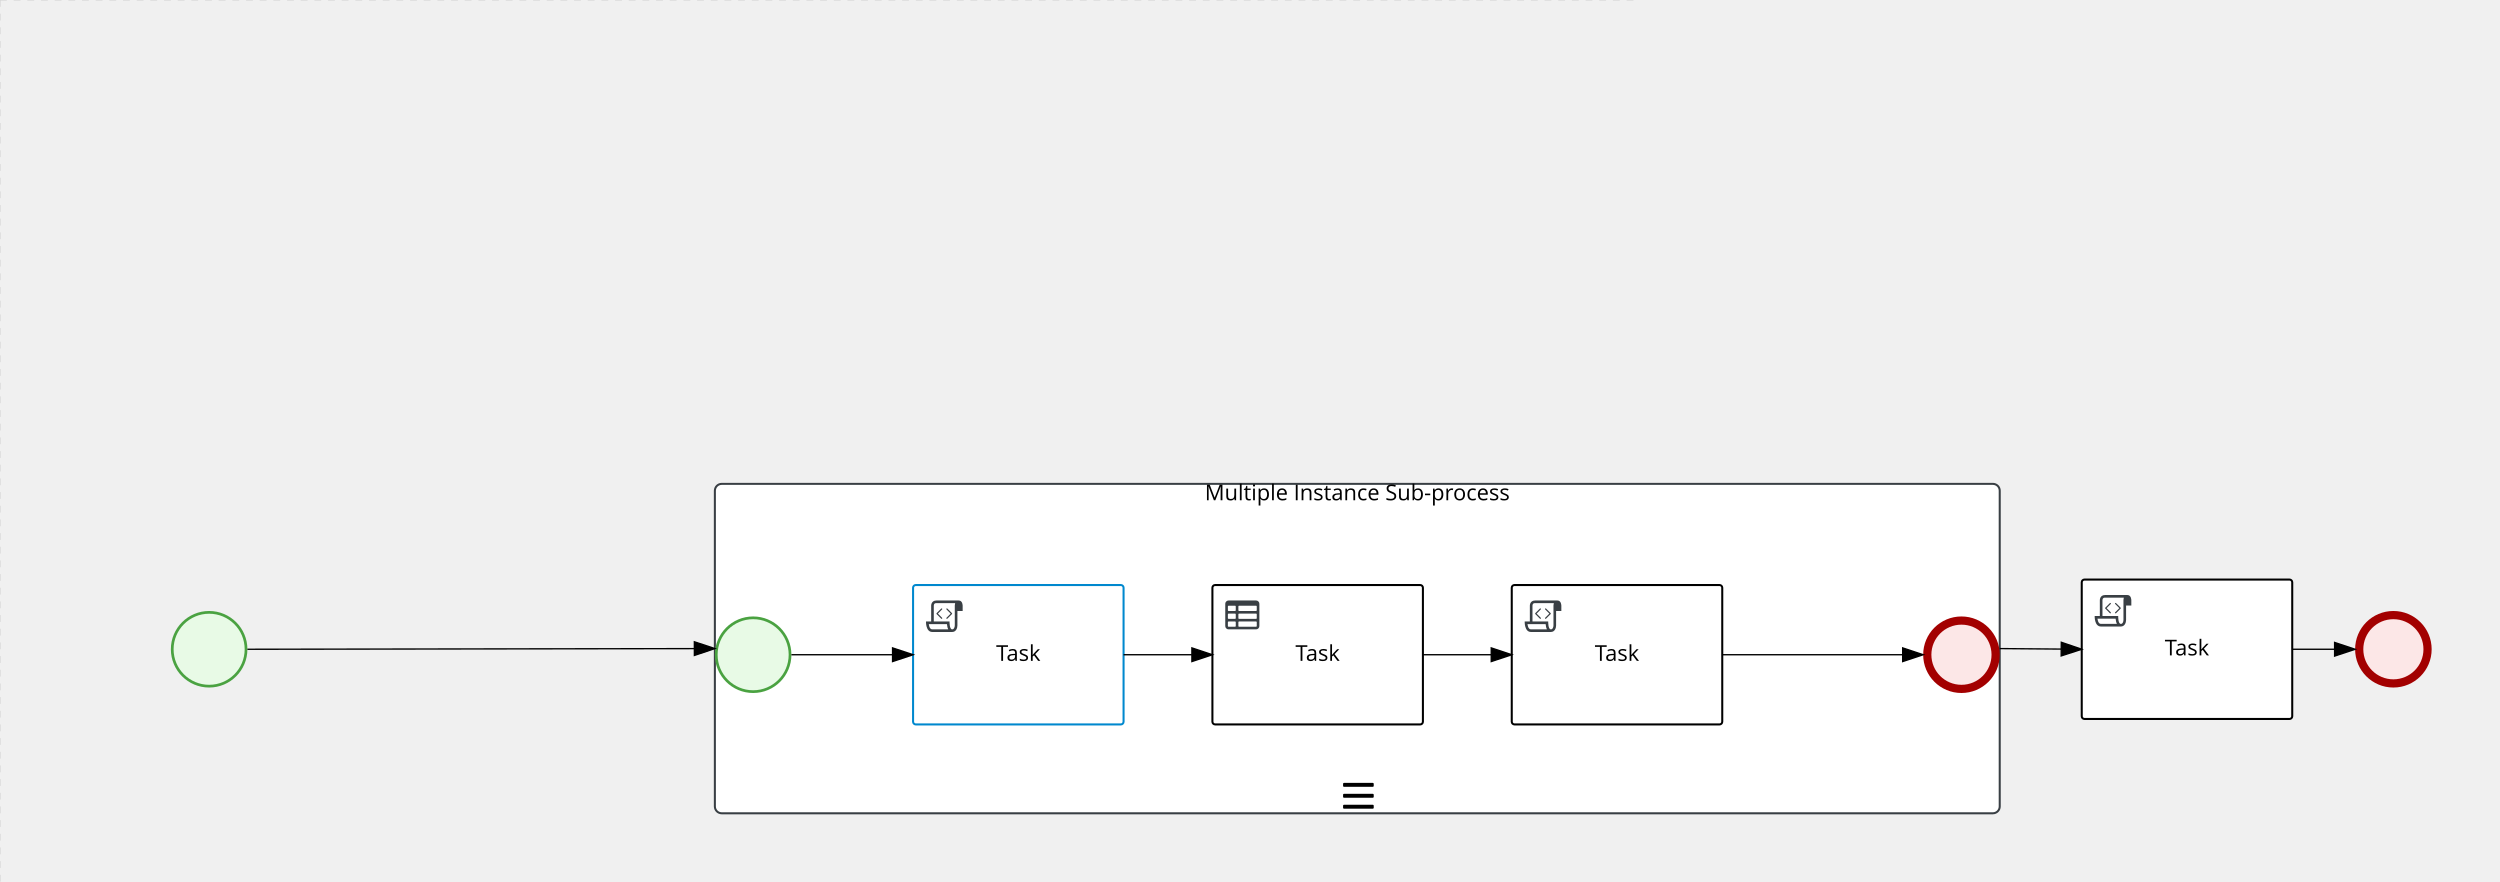
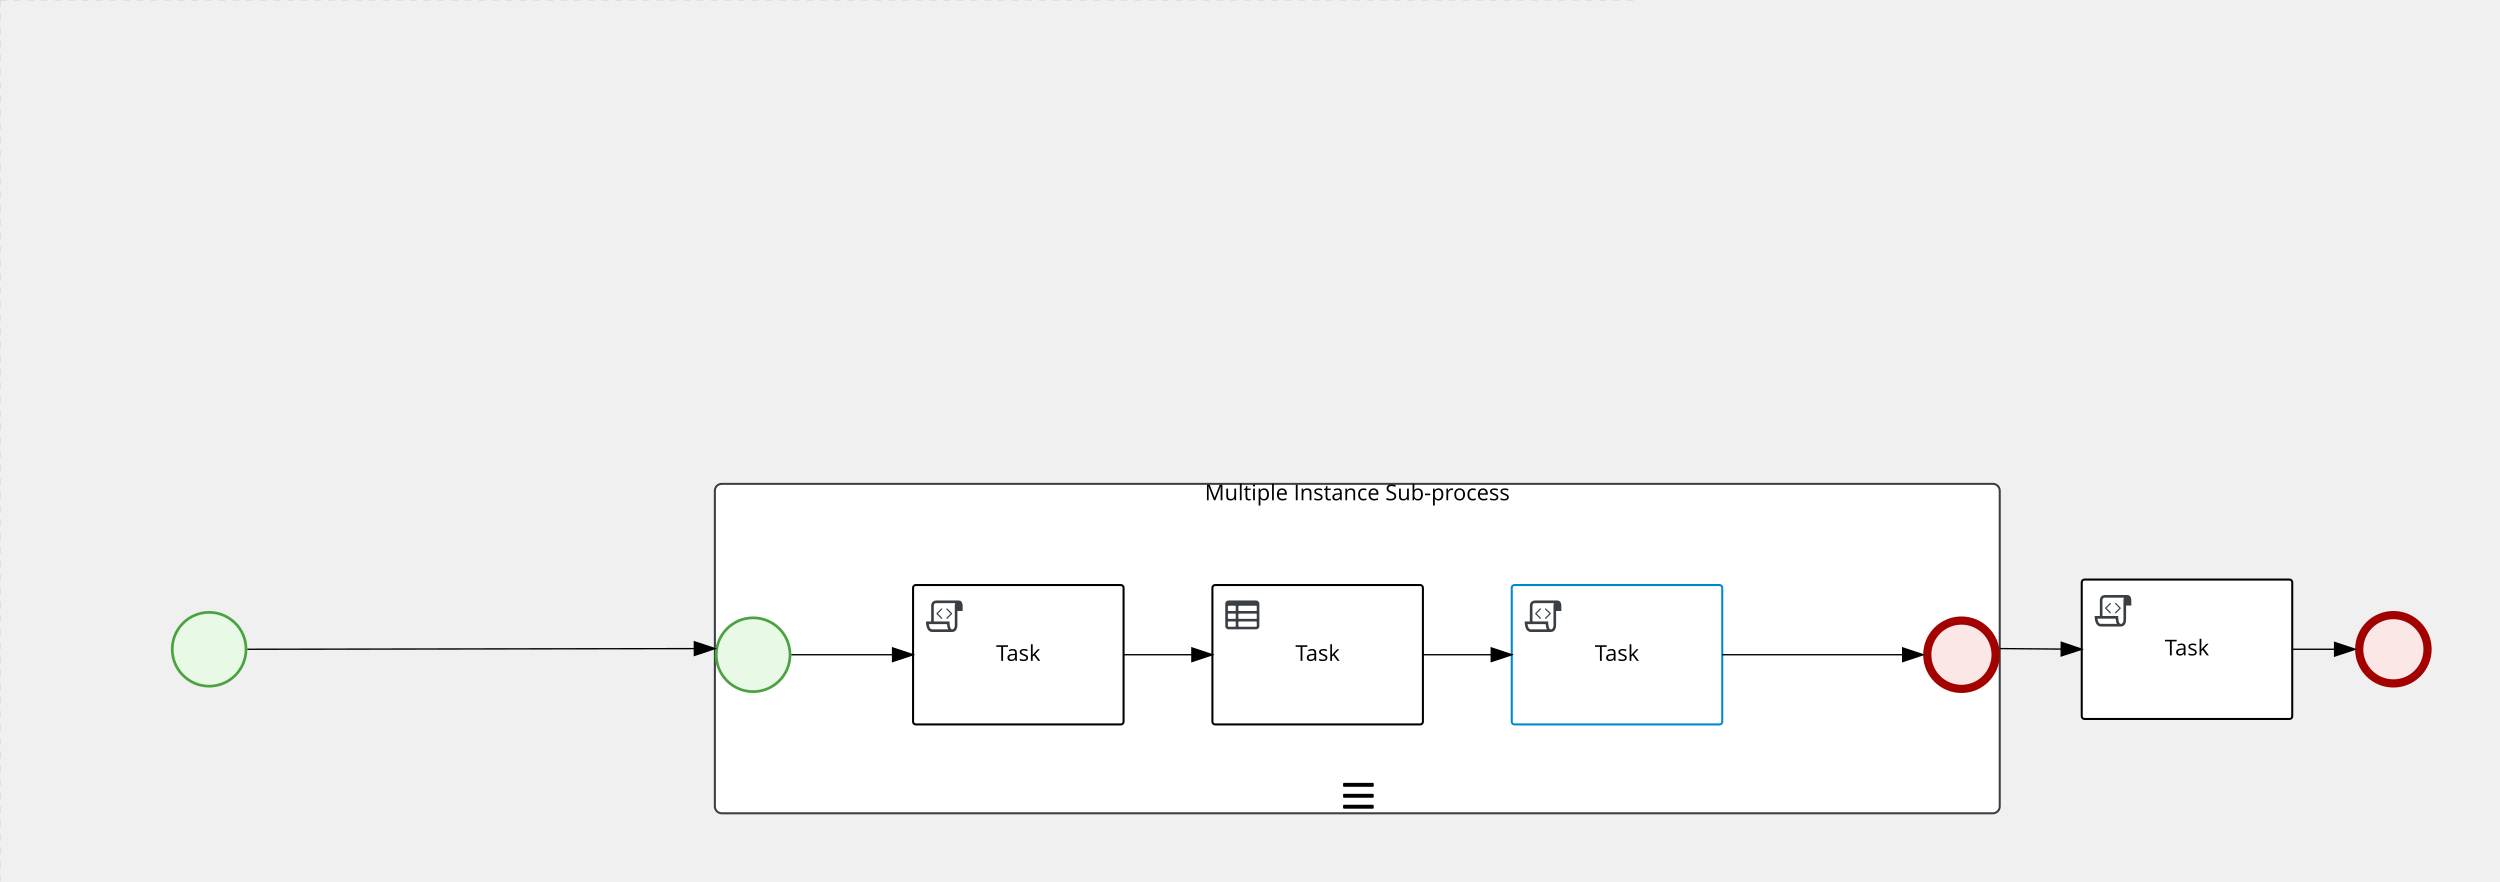
<svg xmlns="http://www.w3.org/2000/svg" version="1.1" width="1829" height="645" viewBox="0 0 1829 645">
  <defs />
  <g transform="matrix(1,0,0,1,0,0)">
    <g>
      <g>
        <g>
          <path fill="none" stroke="#d3d3d3" paint-order="fill stroke markers" d=" M 0 0 L 1200 0" stroke-miterlimit="10" stroke-opacity="0.8" stroke-dasharray="5" />
        </g>
        <g>
          <path fill="none" stroke="#d3d3d3" paint-order="fill stroke markers" d=" M 0 0 L 0 800" stroke-miterlimit="10" stroke-opacity="0.8" stroke-dasharray="5" />
        </g>
      </g>
      <g id="_78B277DB-DE4F-44A3-A84E-9BA85E75B26E" bpmn2nodeid="_78B277DB-DE4F-44A3-A84E-9BA85E75B26E" transform="matrix(1,0,0,1,1523,424)">
        <g>
          <path fill="none" stroke="none" />
        </g>
        <g transform="matrix(1,0,0,1,0,0)">
          <path fill="#ffffff" stroke="none" id="_78B277DB-DE4F-44A3-A84E-9BA85E75B26E?shapeType=BACKGROUND" paint-order="stroke fill markers" d=" M 2 0 L 152 0 L 152 0 A 2 2 0 0 1 154 2 L 154 100 L 154 100 A 2 2 0 0 1 152 102 L 2 102 L 2 102 A 2 2 0 0 1 0 100 L 0 2 L 0 2 A 2 2 0 0 1 2 0 Z" />
        </g>
        <g transform="matrix(1,0,0,1,0,0)">
          <path fill="none" stroke="#000000" id="_78B277DB-DE4F-44A3-A84E-9BA85E75B26E?shapeType=BORDER&amp;renderType=STROKE" paint-order="fill stroke markers" d=" M 2 0 L 152 0 L 152 0 A 2 2 0 0 1 154 2 L 154 100 L 154 100 A 2 2 0 0 1 152 102 L 2 102 L 2 102 A 2 2 0 0 1 0 100 L 0 2 L 0 2 A 2 2 0 0 1 2 0 Z" stroke-miterlimit="10" stroke-width="1.5" stroke-dasharray="" />
        </g>
        <g>
          <g transform="matrix(0.06,0,0,0.06,9.4,9.4)">
            <g transform="matrix(1,0,0,1,0,0)">
              <path fill="#393f44" stroke="none" id="_78B277DB-DE4F-44A3-A84E-9BA85E75B26E_task__zJLF__xCwC" paint-order="stroke fill markers" d=" M 0 0 M 197.3 130.2 C 194.4 127.3 189.6 127.3 186.7 130.2 L 130.2 186.7 C 127.3 189.6 127.3 194.4 130.2 197.3 L 186.7 253.8 C 188.1 255.3 190.1 256 192 256 C 193.9 256 195.9 255.3 197.3 253.7 C 200.2 250.8 200.2 246 197.3 243.1 L 146.2 192 L 197.3 140.8 C 200.2 137.9 200.2 133.1 197.3 130.2 Z" />
            </g>
            <g transform="matrix(1,0,0,1,0,0)">
              <path fill="#393f44" stroke="none" id="_78B277DB-DE4F-44A3-A84E-9BA85E75B26E_task__zJLF__eBb6" paint-order="stroke fill markers" d=" M 0 0 M 261.3 130.2 C 258.4 127.3 253.6 127.3 250.7 130.2 C 247.8 133.1 247.8 137.9 250.7 140.8 L 301.8 191.9 L 250.7 243 C 247.8 245.9 247.8 250.7 250.7 253.6 C 252.1 255.3 254.1 256 256 256 C 257.9 256 259.9 255.3 261.3 253.8 L 317.8 197.3 C 320.7 194.4 320.7 189.6 317.8 186.7 L 261.3 130.2 Z" />
            </g>
            <g transform="matrix(1,0,0,1,0,0)">
              <path fill="#393f44" stroke="none" id="_78B277DB-DE4F-44A3-A84E-9BA85E75B26E_task__zJLF__4RHr" paint-order="stroke fill markers" d=" M 0 0 M 400 32 C 400 32 152.8 32 128 32 C 62 32 64 96 64 96 L 64 288 L 1 288 C 1 288 -4 416 78 416 L 320 416 C 368 416 384 368 384 336 C 384 314.2 384 224.4 384 160 L 448 160 L 448 96 C 448 96 449 32 400 32 Z M 0 0 M 78 383.9 C 68.5 383.9 61.6 381.1 55.5 374.9 C 43.4 362.4 37.5 339.6 34.9 320 L 256.9 320 C 257.1 322.7 257.3 325.4 257.6 328.2 C 260 351.6 264.7 370.1 271.9 383.9 L 78 383.9 L 78 383.9 Z M 0 0 M 352 336 C 352 345.9 349.6 360.3 342.9 371 C 337.2 380.1 330.4 384 320 384 C 285 384 288 288 288 288 L 96 288 L 96 96 L 96 95.9 L 96 95.1 C 96 90.6 97.6 78.3 104.7 71.2 C 106.5 69.4 111.9 64 128 64 L 356.5 64 C 354.4 72.8 352.8 81.8 352.2 89.9 C 352.2 90.5 352.1 91.1 352.1 91.7 C 352.1 92 352.1 92.3 352.1 92.6 C 352 94.8 352 96 352 96 L 352 160 L 352 336 Z" />
            </g>
          </g>
        </g>
        <g transform="matrix(1,0,0,1,60.10938,43.5)">
          <text fill="#000000" stroke="none" font-family="Open Sans" font-size="12pt" font-style="normal" font-weight="normal" text-decoration="normal" x="16.891" y="12" text-anchor="middle" dominant-baseline="alphabetic">Task</text>
        </g>
      </g>
      <g id="_BDF992D9-A733-4597-92D2-F4DBE39048EC" bpmn2nodeid="_BDF992D9-A733-4597-92D2-F4DBE39048EC" transform="matrix(1,0,0,1,523,354)">
        <g>
          <path fill="none" stroke="none" />
        </g>
        <g transform="matrix(1,0,0,1,0,0)">
          <path fill="#ffffff" stroke="none" id="_BDF992D9-A733-4597-92D2-F4DBE39048EC?shapeType=BACKGROUND" paint-order="stroke fill markers" d=" M 5 0 L 935 0 L 935 0 A 5 5 0 0 1 940 5 L 940 236 L 940 236 A 5 5 0 0 1 935 241 L 5 241 L 5 241 A 5 5 0 0 1 0 236 L 0 5 L 0 5 A 5 5 0 0 1 5 0 Z" />
        </g>
        <g transform="matrix(1,0,0,1,0,0)">
-           <path fill="none" stroke="#393f44" id="_BDF992D9-A733-4597-92D2-F4DBE39048EC?shapeType=BORDER&amp;renderType=STROKE" paint-order="fill stroke markers" d=" M 5 0 L 935 0 L 935 0 A 5 5 0 0 1 940 5 L 940 236 L 940 236 A 5 5 0 0 1 935 241 L 5 241 L 5 241 A 5 5 0 0 1 0 236 L 0 5 L 0 5 A 5 5 0 0 1 5 0 Z" stroke-miterlimit="10" stroke-width="1.5" stroke-dasharray="" />
+           <path fill="none" stroke="rgb(57,63,68)" id="_BDF992D9-A733-4597-92D2-F4DBE39048EC?shapeType=BORDER&amp;renderType=STROKE" paint-order="fill stroke markers" d=" M 5 0 L 935 0 L 935 0 A 5 5 0 0 1 940 5 L 940 236 L 940 236 A 5 5 0 0 1 935 241 L 5 241 L 5 241 A 5 5 0 0 1 0 236 L 0 5 L 0 5 A 5 5 0 0 1 5 0 Z" stroke-miterlimit="10" stroke-width="1.5" stroke-dasharray="" />
        </g>
        <g transform="matrix(1,0,0,1,173,8)">
          <g transform="matrix(0.05,0,0,0.05,285,209)">
            <g transform="matrix(1,0,0,1,0,0)">
              <path fill="none" stroke="none" />
            </g>
            <g transform="matrix(1,0,0,1,0,0)">
              <path fill="#000000" stroke="#000000" id="_BDF992D9-A733-4597-92D2-F4DBE39048EC_multipleInstanceIconSequential" paint-order="fill stroke markers" d=" M 0 0 M 468 92 L 44 92 C 37.4 92 32 86.6 32 80 L 32 48 C 32 41.4 37.4 36 44 36 L 468 36 C 474.6 36 480 41.4 480 48 L 480 80 C 480 86.6 474.6 92 468 92 Z M 0 0 M 468 252 L 44 252 C 37.4 252 32 246.6 32 240 L 32 208 C 32 201.4 37.4 196 44 196 L 468 196 C 474.6 196 480 201.4 480 208 L 480 240 C 480 246.6 474.6 252 468 252 Z M 0 0 M 468 412 L 44 412 C 37.4 412 32 406.6 32 400 L 32 368 C 32 361.4 37.4 356 44 356 L 468 356 C 474.6 356 480 361.4 480 368 L 480 400 C 480 406.6 474.6 412 468 412 Z" stroke-miterlimit="10" stroke-dasharray="" />
            </g>
          </g>
        </g>
        <g transform="matrix(1,0,0,1,358.2812,0)">
          <text fill="#000000" stroke="none" font-family="Open Sans" font-size="12pt" font-style="normal" font-weight="normal" text-decoration="normal" x="111.719" y="12" text-anchor="middle" dominant-baseline="alphabetic">Multiple Instance Sub-process</text>
        </g>
        <g id="_D35B0D48-80DD-4D57-B197-4BD773D7CD3C" bpmn2nodeid="_D35B0D48-80DD-4D57-B197-4BD773D7CD3C" transform="matrix(1,0,0,1,583,74)">
          <g>
            <path fill="none" stroke="none" />
          </g>
          <g transform="matrix(1,0,0,1,0,0)">
            <path fill="#ffffff" stroke="none" id="_D35B0D48-80DD-4D57-B197-4BD773D7CD3C?shapeType=BACKGROUND" paint-order="stroke fill markers" d=" M 2 0 L 152 0 L 152 0 A 2 2 0 0 1 154 2 L 154 100 L 154 100 A 2 2 0 0 1 152 102 L 2 102 L 2 102 A 2 2 0 0 1 0 100 L 0 2 L 0 2 A 2 2 0 0 1 2 0 Z" />
          </g>
          <g transform="matrix(1,0,0,1,0,0)">
-             <path fill="none" stroke="#000000" id="_D35B0D48-80DD-4D57-B197-4BD773D7CD3C?shapeType=BORDER&amp;renderType=STROKE" paint-order="fill stroke markers" d=" M 2 0 L 152 0 L 152 0 A 2 2 0 0 1 154 2 L 154 100 L 154 100 A 2 2 0 0 1 152 102 L 2 102 L 2 102 A 2 2 0 0 1 0 100 L 0 2 L 0 2 A 2 2 0 0 1 2 0 Z" stroke-miterlimit="10" stroke-width="1.5" stroke-dasharray="" />
+             <path fill="none" stroke="rgb(0,136,206)" id="_D35B0D48-80DD-4D57-B197-4BD773D7CD3C?shapeType=BORDER&amp;renderType=STROKE" paint-order="fill stroke markers" d=" M 2 0 L 152 0 L 152 0 A 2 2 0 0 1 154 2 L 154 100 L 154 100 A 2 2 0 0 1 152 102 L 2 102 L 2 102 A 2 2 0 0 1 0 100 L 0 2 L 0 2 A 2 2 0 0 1 2 0 Z" stroke-miterlimit="10" stroke-width="1.5" stroke-dasharray="" />
          </g>
          <g>
            <g transform="matrix(0.06,0,0,0.06,9.4,9.4)">
              <g transform="matrix(1,0,0,1,0,0)">
                <path fill="#393f44" stroke="none" id="_D35B0D48-80DD-4D57-B197-4BD773D7CD3C_task__zJLF__xCwC" paint-order="stroke fill markers" d=" M 0 0 M 197.3 130.2 C 194.4 127.3 189.6 127.3 186.7 130.2 L 130.2 186.7 C 127.3 189.6 127.3 194.4 130.2 197.3 L 186.7 253.8 C 188.1 255.3 190.1 256 192 256 C 193.9 256 195.9 255.3 197.3 253.7 C 200.2 250.8 200.2 246 197.3 243.1 L 146.2 192 L 197.3 140.8 C 200.2 137.9 200.2 133.1 197.3 130.2 Z" />
              </g>
              <g transform="matrix(1,0,0,1,0,0)">
                <path fill="#393f44" stroke="none" id="_D35B0D48-80DD-4D57-B197-4BD773D7CD3C_task__zJLF__eBb6" paint-order="stroke fill markers" d=" M 0 0 M 261.3 130.2 C 258.4 127.3 253.6 127.3 250.7 130.2 C 247.8 133.1 247.8 137.9 250.7 140.8 L 301.8 191.9 L 250.7 243 C 247.8 245.9 247.8 250.7 250.7 253.6 C 252.1 255.3 254.1 256 256 256 C 257.9 256 259.9 255.3 261.3 253.8 L 317.8 197.3 C 320.7 194.4 320.7 189.6 317.8 186.7 L 261.3 130.2 Z" />
              </g>
              <g transform="matrix(1,0,0,1,0,0)">
                <path fill="#393f44" stroke="none" id="_D35B0D48-80DD-4D57-B197-4BD773D7CD3C_task__zJLF__4RHr" paint-order="stroke fill markers" d=" M 0 0 M 400 32 C 400 32 152.8 32 128 32 C 62 32 64 96 64 96 L 64 288 L 1 288 C 1 288 -4 416 78 416 L 320 416 C 368 416 384 368 384 336 C 384 314.2 384 224.4 384 160 L 448 160 L 448 96 C 448 96 449 32 400 32 Z M 0 0 M 78 383.9 C 68.5 383.9 61.6 381.1 55.5 374.9 C 43.4 362.4 37.5 339.6 34.9 320 L 256.9 320 C 257.1 322.7 257.3 325.4 257.6 328.2 C 260 351.6 264.7 370.1 271.9 383.9 L 78 383.9 L 78 383.9 Z M 0 0 M 352 336 C 352 345.9 349.6 360.3 342.9 371 C 337.2 380.1 330.4 384 320 384 C 285 384 288 288 288 288 L 96 288 L 96 96 L 96 95.9 L 96 95.1 C 96 90.6 97.6 78.3 104.7 71.2 C 106.5 69.4 111.9 64 128 64 L 356.5 64 C 354.4 72.8 352.8 81.8 352.2 89.9 C 352.2 90.5 352.1 91.1 352.1 91.7 C 352.1 92 352.1 92.3 352.1 92.6 C 352 94.8 352 96 352 96 L 352 160 L 352 336 Z" />
              </g>
            </g>
          </g>
          <g transform="matrix(1,0,0,1,60.10938,43.5)">
            <text fill="#000000" stroke="none" font-family="Open Sans" font-size="12pt" font-style="normal" font-weight="normal" text-decoration="normal" x="16.891" y="12" text-anchor="middle" dominant-baseline="alphabetic">Task</text>
          </g>
        </g>
        <g id="_894BA237-DB0D-4105-91E1-D52CA120EE8E" bpmn2nodeid="_894BA237-DB0D-4105-91E1-D52CA120EE8E" transform="matrix(1,0,0,1,884,97)">
          <g>
            <path fill="none" stroke="none" />
          </g>
          <g transform="matrix(0.125,0,0,0.125,0,0)">
            <g transform="matrix(1,0,0,1,0,0)">
              <path fill="#fce7e7" stroke="none" id="_894BA237-DB0D-4105-91E1-D52CA120EE8E?shapeType=BACKGROUND" paint-order="stroke fill markers" d=" M 0 0 M 444 224 C 444 263.9 434.2 300.8 414.4 334.5 C 394.7 368.2 368 394.9 334.4 414.5 C 300.8 434.1 263.9 444 224 444 C 184.1 444 147.2 434.2 113.5 414.4 C 79.8 394.7 53.1 368 33.5 334.4 C 13.9 300.8 4 263.9 4 224 C 4 184.1 13.8 147.2 33.6 113.5 C 53.4 79.8 80.1 53.1 113.6 33.5 C 147.1 13.9 184.1 4 224 4 C 263.9 4 300.8 13.8 334.5 33.6 C 368.2 53.4 394.9 80.1 414.5 113.6 C 434.1 147.1 444 184.1 444 224 Z" />
            </g>
            <g>
              <g transform="matrix(1,0,0,1,0,0)">
                <g transform="matrix(1,0,0,1,0,0)">
                  <path fill="#a30000" stroke="none" id="_894BA237-DB0D-4105-91E1-D52CA120EE8E?shapeType=BORDER&amp;renderType=FILL" paint-order="stroke fill markers" d=" M 0 0 M 224 0 C 100.3 0 0 100.3 0 224 C 0 347.7 100.3 448 224 448 C 347.7 448 448 347.7 448 224 C 448 100.3 347.7 0 224 0 Z M 0 0 M 224 400 C 126.8 400 48 321.2 48 224 C 48 126.8 126.8 48 224 48 C 321.2 48 400 126.8 400 224 C 400 321.2 321.2 400 224 400 Z" />
                </g>
              </g>
            </g>
          </g>
          <g transform="matrix(1,0,0,1,28,61)" />
        </g>
        <g id="_03ADD5E1-369C-442F-BBBA-9F5A135E709B" bpmn2nodeid="_03ADD5E1-369C-442F-BBBA-9F5A135E709B" transform="matrix(1,0,0,1,0,97)">
          <g>
            <path fill="none" stroke="none" />
          </g>
          <g transform="matrix(0.125,0,0,0.125,0,0)">
            <g transform="matrix(1,0,0,1,0,0)">
              <path fill="#e8fae6" stroke="none" id="_03ADD5E1-369C-442F-BBBA-9F5A135E709B?shapeType=BACKGROUND" paint-order="stroke fill markers" d=" M 0 0 M 444 224 C 444 263.9 434.2 300.8 414.4 334.5 C 394.7 368.2 368 394.9 334.4 414.5 C 300.8 434.1 263.9 444 224 444 C 184.1 444 147.2 434.2 113.5 414.4 C 79.8 394.7 53.1 368 33.5 334.4 C 13.9 300.8 4 263.9 4 224 C 4 184.1 13.8 147.2 33.6 113.5 C 53.4 79.8 80.1 53.1 113.6 33.5 C 147.1 13.9 184.1 4 224 4 C 263.9 4 300.8 13.8 334.5 33.6 C 368.2 53.4 394.9 80.1 414.5 113.6 C 434.1 147.1 444 184.1 444 224 Z" />
            </g>
            <g>
              <g transform="matrix(1,0,0,1,0,0)">
                <g transform="matrix(1,0,0,1,0,0)">
                  <path fill="#4aa241" stroke="none" id="_03ADD5E1-369C-442F-BBBA-9F5A135E709B?shapeType=BORDER&amp;renderType=FILL" paint-order="stroke fill markers" d=" M 0 0 M 224 0 C 100.3 0 0 100.3 0 224 C 0 347.7 100.3 448 224 448 C 347.7 448 448 347.7 448 224 C 448 100.3 347.7 0 224 0 Z M 0 0 M 224 432 C 109.1 432 16 338.9 16 224 C 16 109.1 109.1 16 224 16 C 338.9 16 432 109.1 432 224 C 432 338.9 338.9 432 224 432 Z" />
                </g>
              </g>
            </g>
          </g>
          <g transform="matrix(1,0,0,1,28,61)" />
        </g>
        <g id="_5DDF321A-2ECC-4B84-B359-668A9EF1C8F6" bpmn2nodeid="_5DDF321A-2ECC-4B84-B359-668A9EF1C8F6" transform="matrix(1,0,0,1,364,74)">
          <g>
            <path fill="none" stroke="none" />
          </g>
          <g transform="matrix(1,0,0,1,0,0)">
            <path fill="#ffffff" stroke="none" id="_5DDF321A-2ECC-4B84-B359-668A9EF1C8F6?shapeType=BACKGROUND" paint-order="stroke fill markers" d=" M 2 0 L 152 0 L 152 0 A 2 2 0 0 1 154 2 L 154 100 L 154 100 A 2 2 0 0 1 152 102 L 2 102 L 2 102 A 2 2 0 0 1 0 100 L 0 2 L 0 2 A 2 2 0 0 1 2 0 Z" />
          </g>
          <g transform="matrix(1,0,0,1,0,0)">
-             <path fill="none" stroke="#000000" id="_5DDF321A-2ECC-4B84-B359-668A9EF1C8F6?shapeType=BORDER&amp;renderType=STROKE" paint-order="fill stroke markers" d=" M 2 0 L 152 0 L 152 0 A 2 2 0 0 1 154 2 L 154 100 L 154 100 A 2 2 0 0 1 152 102 L 2 102 L 2 102 A 2 2 0 0 1 0 100 L 0 2 L 0 2 A 2 2 0 0 1 2 0 Z" stroke-miterlimit="10" stroke-width="1.5" stroke-dasharray="" />
+             <path fill="none" stroke="rgb(0,0,0)" id="_5DDF321A-2ECC-4B84-B359-668A9EF1C8F6?shapeType=BORDER&amp;renderType=STROKE" paint-order="fill stroke markers" d=" M 2 0 L 152 0 L 152 0 A 2 2 0 0 1 154 2 L 154 100 L 154 100 A 2 2 0 0 1 152 102 L 2 102 L 2 102 A 2 2 0 0 1 0 100 L 0 2 L 0 2 A 2 2 0 0 1 2 0 Z" stroke-miterlimit="10" stroke-width="1.5" stroke-dasharray="" />
          </g>
          <g>
            <g transform="matrix(0.06,0,0,0.06,9.4,9.4)">
              <g transform="matrix(1,0,0,1,0,0)">
                <path fill="#393f44" stroke="none" id="_5DDF321A-2ECC-4B84-B359-668A9EF1C8F6_task__Yjtj__0Wy1" paint-order="stroke fill markers" d=" M 0 0 M 128 344 L 128 296 C 128 293.7 127.2 291.8 125.8 290.2 C 124.4 288.6 122.4 288 120 288 L 40 288 C 37.7 288 35.8 288.8 34.2 290.2 C 32.6 291.6 32 293.7 32 296 L 32 344 C 32 346.3 32.8 348.2 34.2 349.8 C 35.6 351.4 37.6 352 40 352 L 120 352 C 122.3 352 124.2 351.2 125.8 349.8 C 127.4 348.4 128 346.3 128 344 Z M 0 0 M 128 248 L 128 200 C 128 197.7 127.2 195.8 125.8 194.2 C 124.4 192.6 122.4 192 120 192 L 40 192 C 37.7 192 35.8 192.8 34.2 194.2 C 32.6 195.6 32 197.7 32 200 L 32 248 C 32 250.3 32.8 252.2 34.2 253.8 C 35.6 255.4 37.6 256 40 256 L 120 256 C 122.3 256 124.2 255.2 125.8 253.8 C 127.4 252.4 128 250.3 128 248 Z M 0 0 M 376 352 C 378.3 352 380.2 351.2 381.8 349.8 C 383.4 348.4 384 346.4 384 344 L 384 296 C 384 293.7 383.2 291.8 381.8 290.2 C 380.4 288.6 378.4 288 376 288 L 168 288 C 165.7 288 163.8 288.8 162.2 290.2 C 160.6 291.6 160 293.6 160 296 L 160 344 C 160 346.3 160.8 348.2 162.2 349.8 C 163.6 351.4 165.6 352 168 352 L 376 352 Z M 0 0 M 128 152 L 128 104 C 128 101.7 127.2 99.8 125.8 98.2 C 124.4 96.6 122.3 96 120 96 L 40 96 C 37.7 96 35.8 96.8 34.2 98.2 C 32.6 99.6 32 101.7 32 104 L 32 152 C 32 154.3 32.8 156.2 34.2 157.8 C 35.6 159.4 37.6 160 40 160 L 120 160 C 122.3 160 124.2 159.2 125.8 157.8 C 127.4 156.4 128 154.3 128 152 Z M 0 0 M 376 256 C 378.3 256 380.2 255.2 381.8 253.8 C 383.4 252.4 384 250.4 384 248 L 384 200 C 384 197.7 383.2 195.8 381.8 194.2 C 380.4 192.6 378.4 192 376 192 L 168 192 C 165.7 192 163.8 192.8 162.2 194.2 C 160.6 195.6 160 197.6 160 200 L 160 248 C 160 250.3 160.8 252.2 162.2 253.8 C 163.6 255.4 165.6 256 168 256 L 376 256 Z M 0 0 M 376 160 C 378.3 160 380.2 159.2 381.8 157.8 C 383.4 156.4 384 154.4 384 152 L 384 104 C 384 101.7 383.2 99.8 381.8 98.2 C 380.4 96.6 378.3 96 376 96 L 168 96 C 165.7 96 163.8 96.8 162.2 98.2 C 160.6 99.6 160 101.6 160 104 L 160 152 C 160 154.3 160.8 156.2 162.2 157.8 C 163.6 159.4 165.6 160 168 160 L 376 160 Z M 0 0 M 416 72 L 416 344 C 416 355 412.1 364.4 404.2 372.2 C 396.3 380 387 384 376 384 L 40 384 C 29 384 19.6 380.1 11.8 372.2 C 4 364.3 0 355 0 344 L 0 72 C 0 61 3.9 51.6 11.8 43.8 C 19.7 36 29 32 40 32 L 376 32 C 387 32 396.4 35.9 404.2 43.8 C 412 51.7 416 61 416 72 Z" />
              </g>
            </g>
          </g>
          <g transform="matrix(1,0,0,1,60.10938,43.5)">
            <text fill="#000000" stroke="none" font-family="Open Sans" font-size="12pt" font-style="normal" font-weight="normal" text-decoration="normal" x="16.891" y="12" text-anchor="middle" dominant-baseline="alphabetic">Task</text>
          </g>
        </g>
        <g id="_5A9E0213-3CCD-4E45-84B2-079DACC4F893" bpmn2nodeid="_5A9E0213-3CCD-4E45-84B2-079DACC4F893" transform="matrix(1,0,0,1,145,74)">
          <g>
            <path fill="none" stroke="none" />
          </g>
          <g transform="matrix(1,0,0,1,0,0)">
            <path fill="#ffffff" stroke="none" id="_5A9E0213-3CCD-4E45-84B2-079DACC4F893?shapeType=BACKGROUND" paint-order="stroke fill markers" d=" M 2 0 L 152 0 L 152 0 A 2 2 0 0 1 154 2 L 154 100 L 154 100 A 2 2 0 0 1 152 102 L 2 102 L 2 102 A 2 2 0 0 1 0 100 L 0 2 L 0 2 A 2 2 0 0 1 2 0 Z" />
          </g>
          <g transform="matrix(1,0,0,1,0,0)">
-             <path fill="none" stroke="rgb(0,136,206)" id="_5A9E0213-3CCD-4E45-84B2-079DACC4F893?shapeType=BORDER&amp;renderType=STROKE" paint-order="fill stroke markers" d=" M 2 0 L 152 0 L 152 0 A 2 2 0 0 1 154 2 L 154 100 L 154 100 A 2 2 0 0 1 152 102 L 2 102 L 2 102 A 2 2 0 0 1 0 100 L 0 2 L 0 2 A 2 2 0 0 1 2 0 Z" stroke-miterlimit="10" stroke-width="1.5" stroke-dasharray="" />
+             <path fill="none" stroke="#000000" id="_5A9E0213-3CCD-4E45-84B2-079DACC4F893?shapeType=BORDER&amp;renderType=STROKE" paint-order="fill stroke markers" d=" M 2 0 L 152 0 L 152 0 A 2 2 0 0 1 154 2 L 154 100 L 154 100 A 2 2 0 0 1 152 102 L 2 102 L 2 102 A 2 2 0 0 1 0 100 L 0 2 L 0 2 A 2 2 0 0 1 2 0 Z" stroke-miterlimit="10" stroke-width="1.5" stroke-dasharray="" />
          </g>
          <g>
            <g transform="matrix(0.06,0,0,0.06,9.4,9.4)">
              <g transform="matrix(1,0,0,1,0,0)">
                <path fill="#393f44" stroke="none" id="_5A9E0213-3CCD-4E45-84B2-079DACC4F893_task__zJLF__xCwC" paint-order="stroke fill markers" d=" M 0 0 M 197.3 130.2 C 194.4 127.3 189.6 127.3 186.7 130.2 L 130.2 186.7 C 127.3 189.6 127.3 194.4 130.2 197.3 L 186.7 253.8 C 188.1 255.3 190.1 256 192 256 C 193.9 256 195.9 255.3 197.3 253.7 C 200.2 250.8 200.2 246 197.3 243.1 L 146.2 192 L 197.3 140.8 C 200.2 137.9 200.2 133.1 197.3 130.2 Z" />
              </g>
              <g transform="matrix(1,0,0,1,0,0)">
                <path fill="#393f44" stroke="none" id="_5A9E0213-3CCD-4E45-84B2-079DACC4F893_task__zJLF__eBb6" paint-order="stroke fill markers" d=" M 0 0 M 261.3 130.2 C 258.4 127.3 253.6 127.3 250.7 130.2 C 247.8 133.1 247.8 137.9 250.7 140.8 L 301.8 191.9 L 250.7 243 C 247.8 245.9 247.8 250.7 250.7 253.6 C 252.1 255.3 254.1 256 256 256 C 257.9 256 259.9 255.3 261.3 253.8 L 317.8 197.3 C 320.7 194.4 320.7 189.6 317.8 186.7 L 261.3 130.2 Z" />
              </g>
              <g transform="matrix(1,0,0,1,0,0)">
                <path fill="#393f44" stroke="none" id="_5A9E0213-3CCD-4E45-84B2-079DACC4F893_task__zJLF__4RHr" paint-order="stroke fill markers" d=" M 0 0 M 400 32 C 400 32 152.8 32 128 32 C 62 32 64 96 64 96 L 64 288 L 1 288 C 1 288 -4 416 78 416 L 320 416 C 368 416 384 368 384 336 C 384 314.2 384 224.4 384 160 L 448 160 L 448 96 C 448 96 449 32 400 32 Z M 0 0 M 78 383.9 C 68.5 383.9 61.6 381.1 55.5 374.9 C 43.4 362.4 37.5 339.6 34.9 320 L 256.9 320 C 257.1 322.7 257.3 325.4 257.6 328.2 C 260 351.6 264.7 370.1 271.9 383.9 L 78 383.9 L 78 383.9 Z M 0 0 M 352 336 C 352 345.9 349.6 360.3 342.9 371 C 337.2 380.1 330.4 384 320 384 C 285 384 288 288 288 288 L 96 288 L 96 96 L 96 95.9 L 96 95.1 C 96 90.6 97.6 78.3 104.7 71.2 C 106.5 69.4 111.9 64 128 64 L 356.5 64 C 354.4 72.8 352.8 81.8 352.2 89.9 C 352.2 90.5 352.1 91.1 352.1 91.7 C 352.1 92 352.1 92.3 352.1 92.6 C 352 94.8 352 96 352 96 L 352 160 L 352 336 Z" />
              </g>
            </g>
          </g>
          <g transform="matrix(1,0,0,1,60.10938,43.5)">
            <text fill="#000000" stroke="none" font-family="Open Sans" font-size="12pt" font-style="normal" font-weight="normal" text-decoration="normal" x="16.891" y="12" text-anchor="middle" dominant-baseline="alphabetic">Task</text>
          </g>
        </g>
      </g>
      <g id="_6903C9F5-7DE9-45B1-A839-331A5AEC2716" bpmn2nodeid="_6903C9F5-7DE9-45B1-A839-331A5AEC2716" transform="matrix(1,0,0,1,1723,447)">
        <g>
          <path fill="none" stroke="none" />
        </g>
        <g transform="matrix(0.125,0,0,0.125,0,0)">
          <g transform="matrix(1,0,0,1,0,0)">
            <path fill="#fce7e7" stroke="none" id="_6903C9F5-7DE9-45B1-A839-331A5AEC2716?shapeType=BACKGROUND" paint-order="stroke fill markers" d=" M 0 0 M 444 224 C 444 263.9 434.2 300.8 414.4 334.5 C 394.7 368.2 368 394.9 334.4 414.5 C 300.8 434.1 263.9 444 224 444 C 184.1 444 147.2 434.2 113.5 414.4 C 79.8 394.7 53.1 368 33.5 334.4 C 13.9 300.8 4 263.9 4 224 C 4 184.1 13.8 147.2 33.6 113.5 C 53.4 79.8 80.1 53.1 113.6 33.5 C 147.1 13.9 184.1 4 224 4 C 263.9 4 300.8 13.8 334.5 33.6 C 368.2 53.4 394.9 80.1 414.5 113.6 C 434.1 147.1 444 184.1 444 224 Z" />
          </g>
          <g>
            <g transform="matrix(1,0,0,1,0,0)">
              <g transform="matrix(1,0,0,1,0,0)">
                <path fill="#a30000" stroke="none" id="_6903C9F5-7DE9-45B1-A839-331A5AEC2716?shapeType=BORDER&amp;renderType=FILL" paint-order="stroke fill markers" d=" M 0 0 M 224 0 C 100.3 0 0 100.3 0 224 C 0 347.7 100.3 448 224 448 C 347.7 448 448 347.7 448 224 C 448 100.3 347.7 0 224 0 Z M 0 0 M 224 400 C 126.8 400 48 321.2 48 224 C 48 126.8 126.8 48 224 48 C 321.2 48 400 126.8 400 224 C 400 321.2 321.2 400 224 400 Z" />
              </g>
            </g>
          </g>
        </g>
        <g transform="matrix(1,0,0,1,28,61)" />
      </g>
      <g id="_D0834CF6-9DF8-47B9-A08F-C2F1D60BD578" bpmn2nodeid="_D0834CF6-9DF8-47B9-A08F-C2F1D60BD578" transform="matrix(1,0,0,1,125,447)">
        <g>
          <path fill="none" stroke="none" />
        </g>
        <g transform="matrix(0.125,0,0,0.125,0,0)">
          <g transform="matrix(1,0,0,1,0,0)">
            <path fill="#e8fae6" stroke="none" id="_D0834CF6-9DF8-47B9-A08F-C2F1D60BD578?shapeType=BACKGROUND" paint-order="stroke fill markers" d=" M 0 0 M 444 224 C 444 263.9 434.2 300.8 414.4 334.5 C 394.7 368.2 368 394.9 334.4 414.5 C 300.8 434.1 263.9 444 224 444 C 184.1 444 147.2 434.2 113.5 414.4 C 79.8 394.7 53.1 368 33.5 334.4 C 13.9 300.8 4 263.9 4 224 C 4 184.1 13.8 147.2 33.6 113.5 C 53.4 79.8 80.1 53.1 113.6 33.5 C 147.1 13.9 184.1 4 224 4 C 263.9 4 300.8 13.8 334.5 33.6 C 368.2 53.4 394.9 80.1 414.5 113.6 C 434.1 147.1 444 184.1 444 224 Z" />
          </g>
          <g>
            <g transform="matrix(1,0,0,1,0,0)">
              <g transform="matrix(1,0,0,1,0,0)">
                <path fill="#4aa241" stroke="none" id="_D0834CF6-9DF8-47B9-A08F-C2F1D60BD578?shapeType=BORDER&amp;renderType=FILL" paint-order="stroke fill markers" d=" M 0 0 M 224 0 C 100.3 0 0 100.3 0 224 C 0 347.7 100.3 448 224 448 C 347.7 448 448 347.7 448 224 C 448 100.3 347.7 0 224 0 Z M 0 0 M 224 432 C 109.1 432 16 338.9 16 224 C 16 109.1 109.1 16 224 16 C 338.9 16 432 109.1 432 224 C 432 338.9 338.9 432 224 432 Z" />
              </g>
            </g>
          </g>
        </g>
        <g transform="matrix(1,0,0,1,28,61)" />
      </g>
      <g id="_6055C290-2349-4D18-BF79-EFBFCAE41AAD" bpmn2nodeid="_6055C290-2349-4D18-BF79-EFBFCAE41AAD">
        <g>
          <path fill="none" stroke="#000000" paint-order="fill stroke markers" d=" M 181 475 L 508 474.522" stroke-miterlimit="10" stroke-dasharray="" />
        </g>
        <g transform="matrix(1,0,0,1,181,475)" />
        <g transform="matrix(0.001461987,0.9999989,-0.9999989,0.001461987,522.9927,469.5)">
          <path fill="#000000" stroke="#000000" paint-order="fill stroke markers" d=" M 10 15 L 0 15 L 5 0 Z" stroke-miterlimit="10" stroke-dasharray="" />
        </g>
        <g transform="matrix(1,0,0,1,252.0147,464.75)" />
      </g>
      <g id="_CF21FCE0-B30E-451A-A062-C5B322230C29" bpmn2nodeid="_CF21FCE0-B30E-451A-A062-C5B322230C29">
        <g>
          <path fill="none" stroke="#000000" paint-order="fill stroke markers" d=" M 1463 474.5 L 1508.001 474.875" stroke-miterlimit="10" stroke-dasharray="" />
        </g>
        <g transform="matrix(1,0,0,1,1463,474.5)" />
        <g transform="matrix(-0.008333044,0.9999653,-0.9999653,-0.008333044,1523.042,470.0002)">
          <path fill="#000000" stroke="#000000" paint-order="fill stroke markers" d=" M 10 15 L 0 15 L 5 0 Z" stroke-miterlimit="10" stroke-dasharray="" />
        </g>
        <g transform="matrix(1,0,0,1,1463.083,464.7503)" />
      </g>
      <g id="_11FA2608-22AF-4B43-9A34-83C3FF7434F2" bpmn2nodeid="_11FA2608-22AF-4B43-9A34-83C3FF7434F2">
        <g>
          <path fill="none" stroke="#000000" paint-order="fill stroke markers" d=" M 1677 475 L 1708 475" stroke-miterlimit="10" stroke-dasharray="" />
        </g>
        <g transform="matrix(1,0,0,1,1677,475)" />
        <g transform="matrix(6.123233995736766e-17,1,-1,6.123233995736766e-17,1723,470)">
          <path fill="#000000" stroke="#000000" paint-order="fill stroke markers" d=" M 10 15 L 0 15 L 5 0 Z" stroke-miterlimit="10" stroke-dasharray="" />
        </g>
        <g transform="matrix(1,0,0,1,1677,465)" />
      </g>
      <g id="_28DC0549-4564-4A88-AABE-7F9D5A9E29D9" bpmn2nodeid="_28DC0549-4564-4A88-AABE-7F9D5A9E29D9">
        <g>
          <path fill="none" stroke="#000000" paint-order="fill stroke markers" d=" M 579 479 L 653 479" stroke-miterlimit="10" stroke-dasharray="" />
        </g>
        <g transform="matrix(1,0,0,1,579,479)" />
        <g transform="matrix(6.123233995736766e-17,1,-1,6.123233995736766e-17,668,474)">
          <path fill="#000000" stroke="#000000" paint-order="fill stroke markers" d=" M 10 15 L 0 15 L 5 0 Z" stroke-miterlimit="10" stroke-dasharray="" />
        </g>
        <g transform="matrix(1,0,0,1,579,469)" />
      </g>
      <g id="_3D6545DB-B859-4644-94A8-EC3402208519" bpmn2nodeid="_3D6545DB-B859-4644-94A8-EC3402208519">
        <g>
          <path fill="none" stroke="#000000" paint-order="fill stroke markers" d=" M 822 479 L 872 479" stroke-miterlimit="10" stroke-dasharray="" />
        </g>
        <g transform="matrix(1,0,0,1,822,479)" />
        <g transform="matrix(6.123233995736766e-17,1,-1,6.123233995736766e-17,887,474)">
          <path fill="#000000" stroke="#000000" paint-order="fill stroke markers" d=" M 10 15 L 0 15 L 5 0 Z" stroke-miterlimit="10" stroke-dasharray="" />
        </g>
        <g transform="matrix(1,0,0,1,822,469)" />
      </g>
      <g id="_8DFD876D-2083-4C9E-B8E9-25EE50E9A2DE" bpmn2nodeid="_8DFD876D-2083-4C9E-B8E9-25EE50E9A2DE">
        <g>
          <path fill="none" stroke="#000000" paint-order="fill stroke markers" d=" M 1041 479 L 1091 479" stroke-miterlimit="10" stroke-dasharray="" />
        </g>
        <g transform="matrix(1,0,0,1,1041,479)" />
        <g transform="matrix(6.123233995736766e-17,1,-1,6.123233995736766e-17,1106,474)">
          <path fill="#000000" stroke="#000000" paint-order="fill stroke markers" d=" M 10 15 L 0 15 L 5 0 Z" stroke-miterlimit="10" stroke-dasharray="" />
        </g>
        <g transform="matrix(1,0,0,1,1041,469)" />
      </g>
      <g id="_E810E87C-0F83-439F-9299-7FA2AF1F8D3D" bpmn2nodeid="_E810E87C-0F83-439F-9299-7FA2AF1F8D3D">
        <g>
          <path fill="none" stroke="#000000" paint-order="fill stroke markers" d=" M 1260 479 L 1392 479" stroke-miterlimit="10" stroke-dasharray="" />
        </g>
        <g transform="matrix(1,0,0,1,1260,479)" />
        <g transform="matrix(6.123233995736766e-17,1,-1,6.123233995736766e-17,1407,474)">
          <path fill="#000000" stroke="#000000" paint-order="fill stroke markers" d=" M 10 15 L 0 15 L 5 0 Z" stroke-miterlimit="10" stroke-dasharray="" />
        </g>
        <g transform="matrix(1,0,0,1,1260,469)" />
      </g>
      <g transform="matrix(1,0,0,1,1523,424)" />
      <g transform="matrix(1,0,0,1,523,354)" />
-       <g transform="matrix(1,0,0,1,1106,428)" />
      <g transform="matrix(1,0,0,1,1407,451)" />
      <g transform="matrix(1,0,0,1,523,451)" />
-       <g transform="matrix(1,0,0,1,887,428)" />
+       <g transform="matrix(1,0,0,1,668,428)" />
      <g transform="matrix(1,0,0,1,1723,447)" />
      <g transform="matrix(1,0,0,1,125,447)" />
-       <g transform="matrix(1,0,0,1,668,428)" />
+       <g transform="matrix(1,0,0,1,887,428)" />
+       <g transform="matrix(1,0,0,1,1106,428)" />
    </g>
  </g>
</svg>
